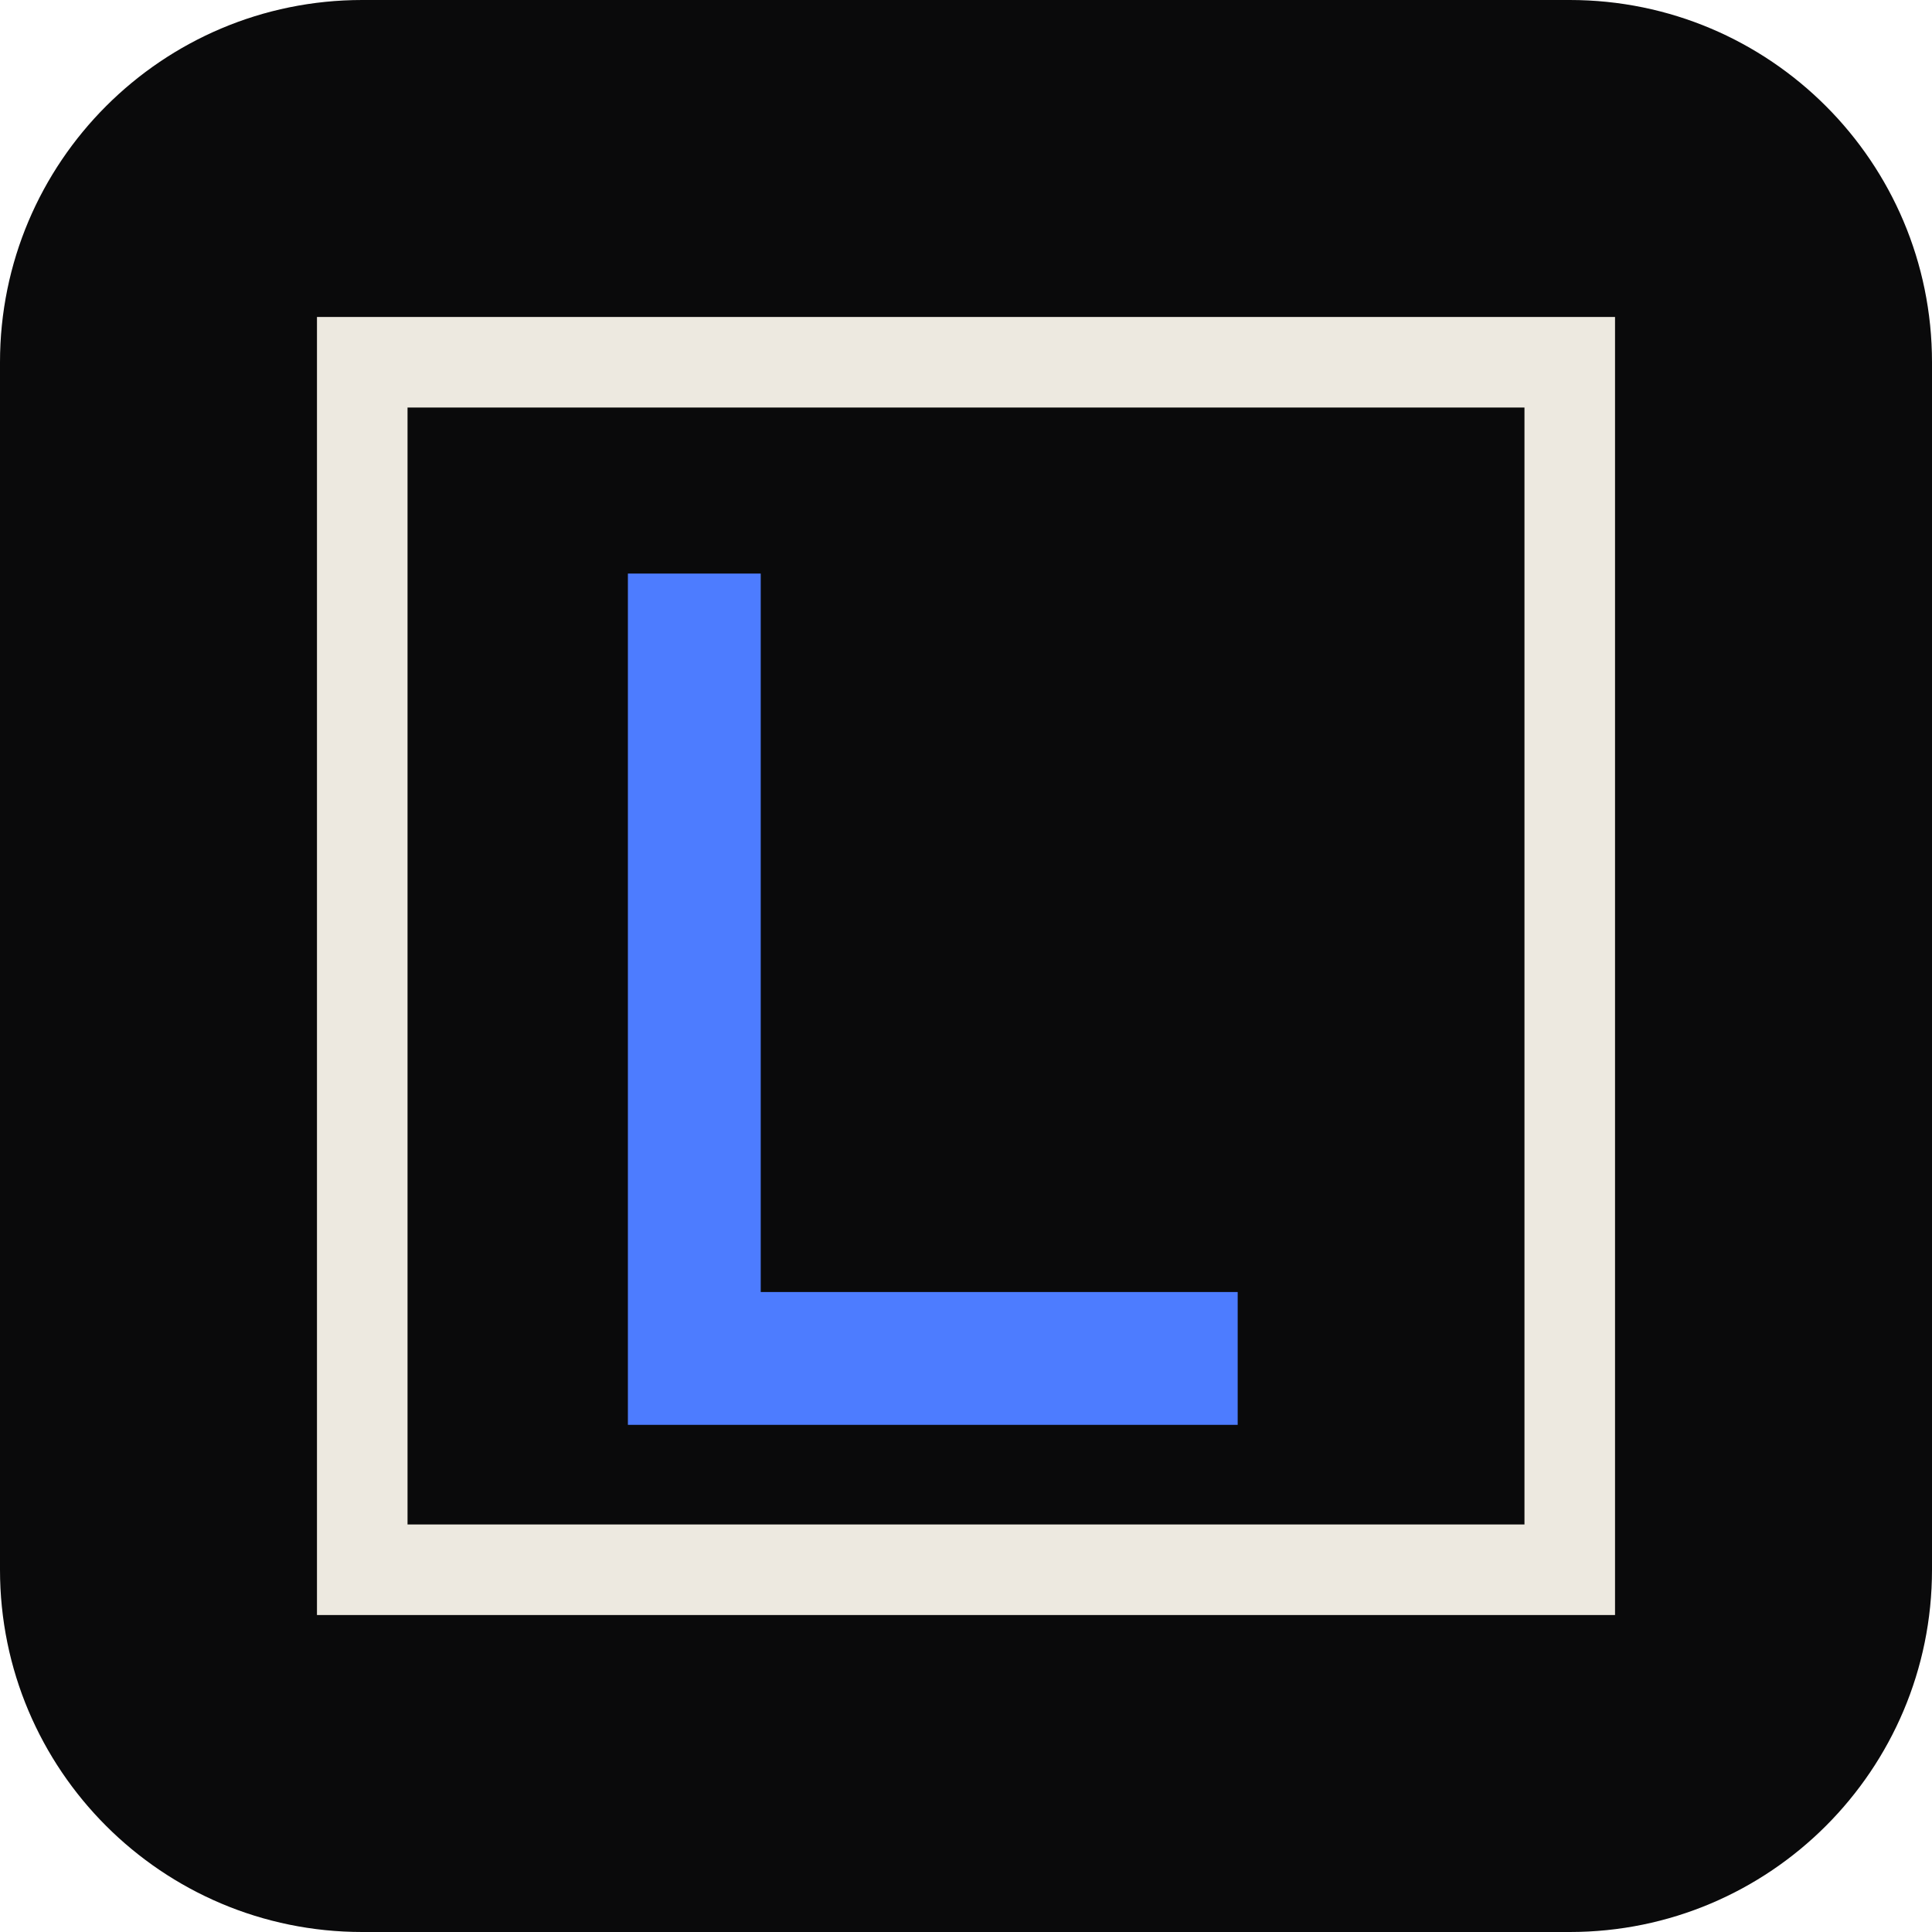
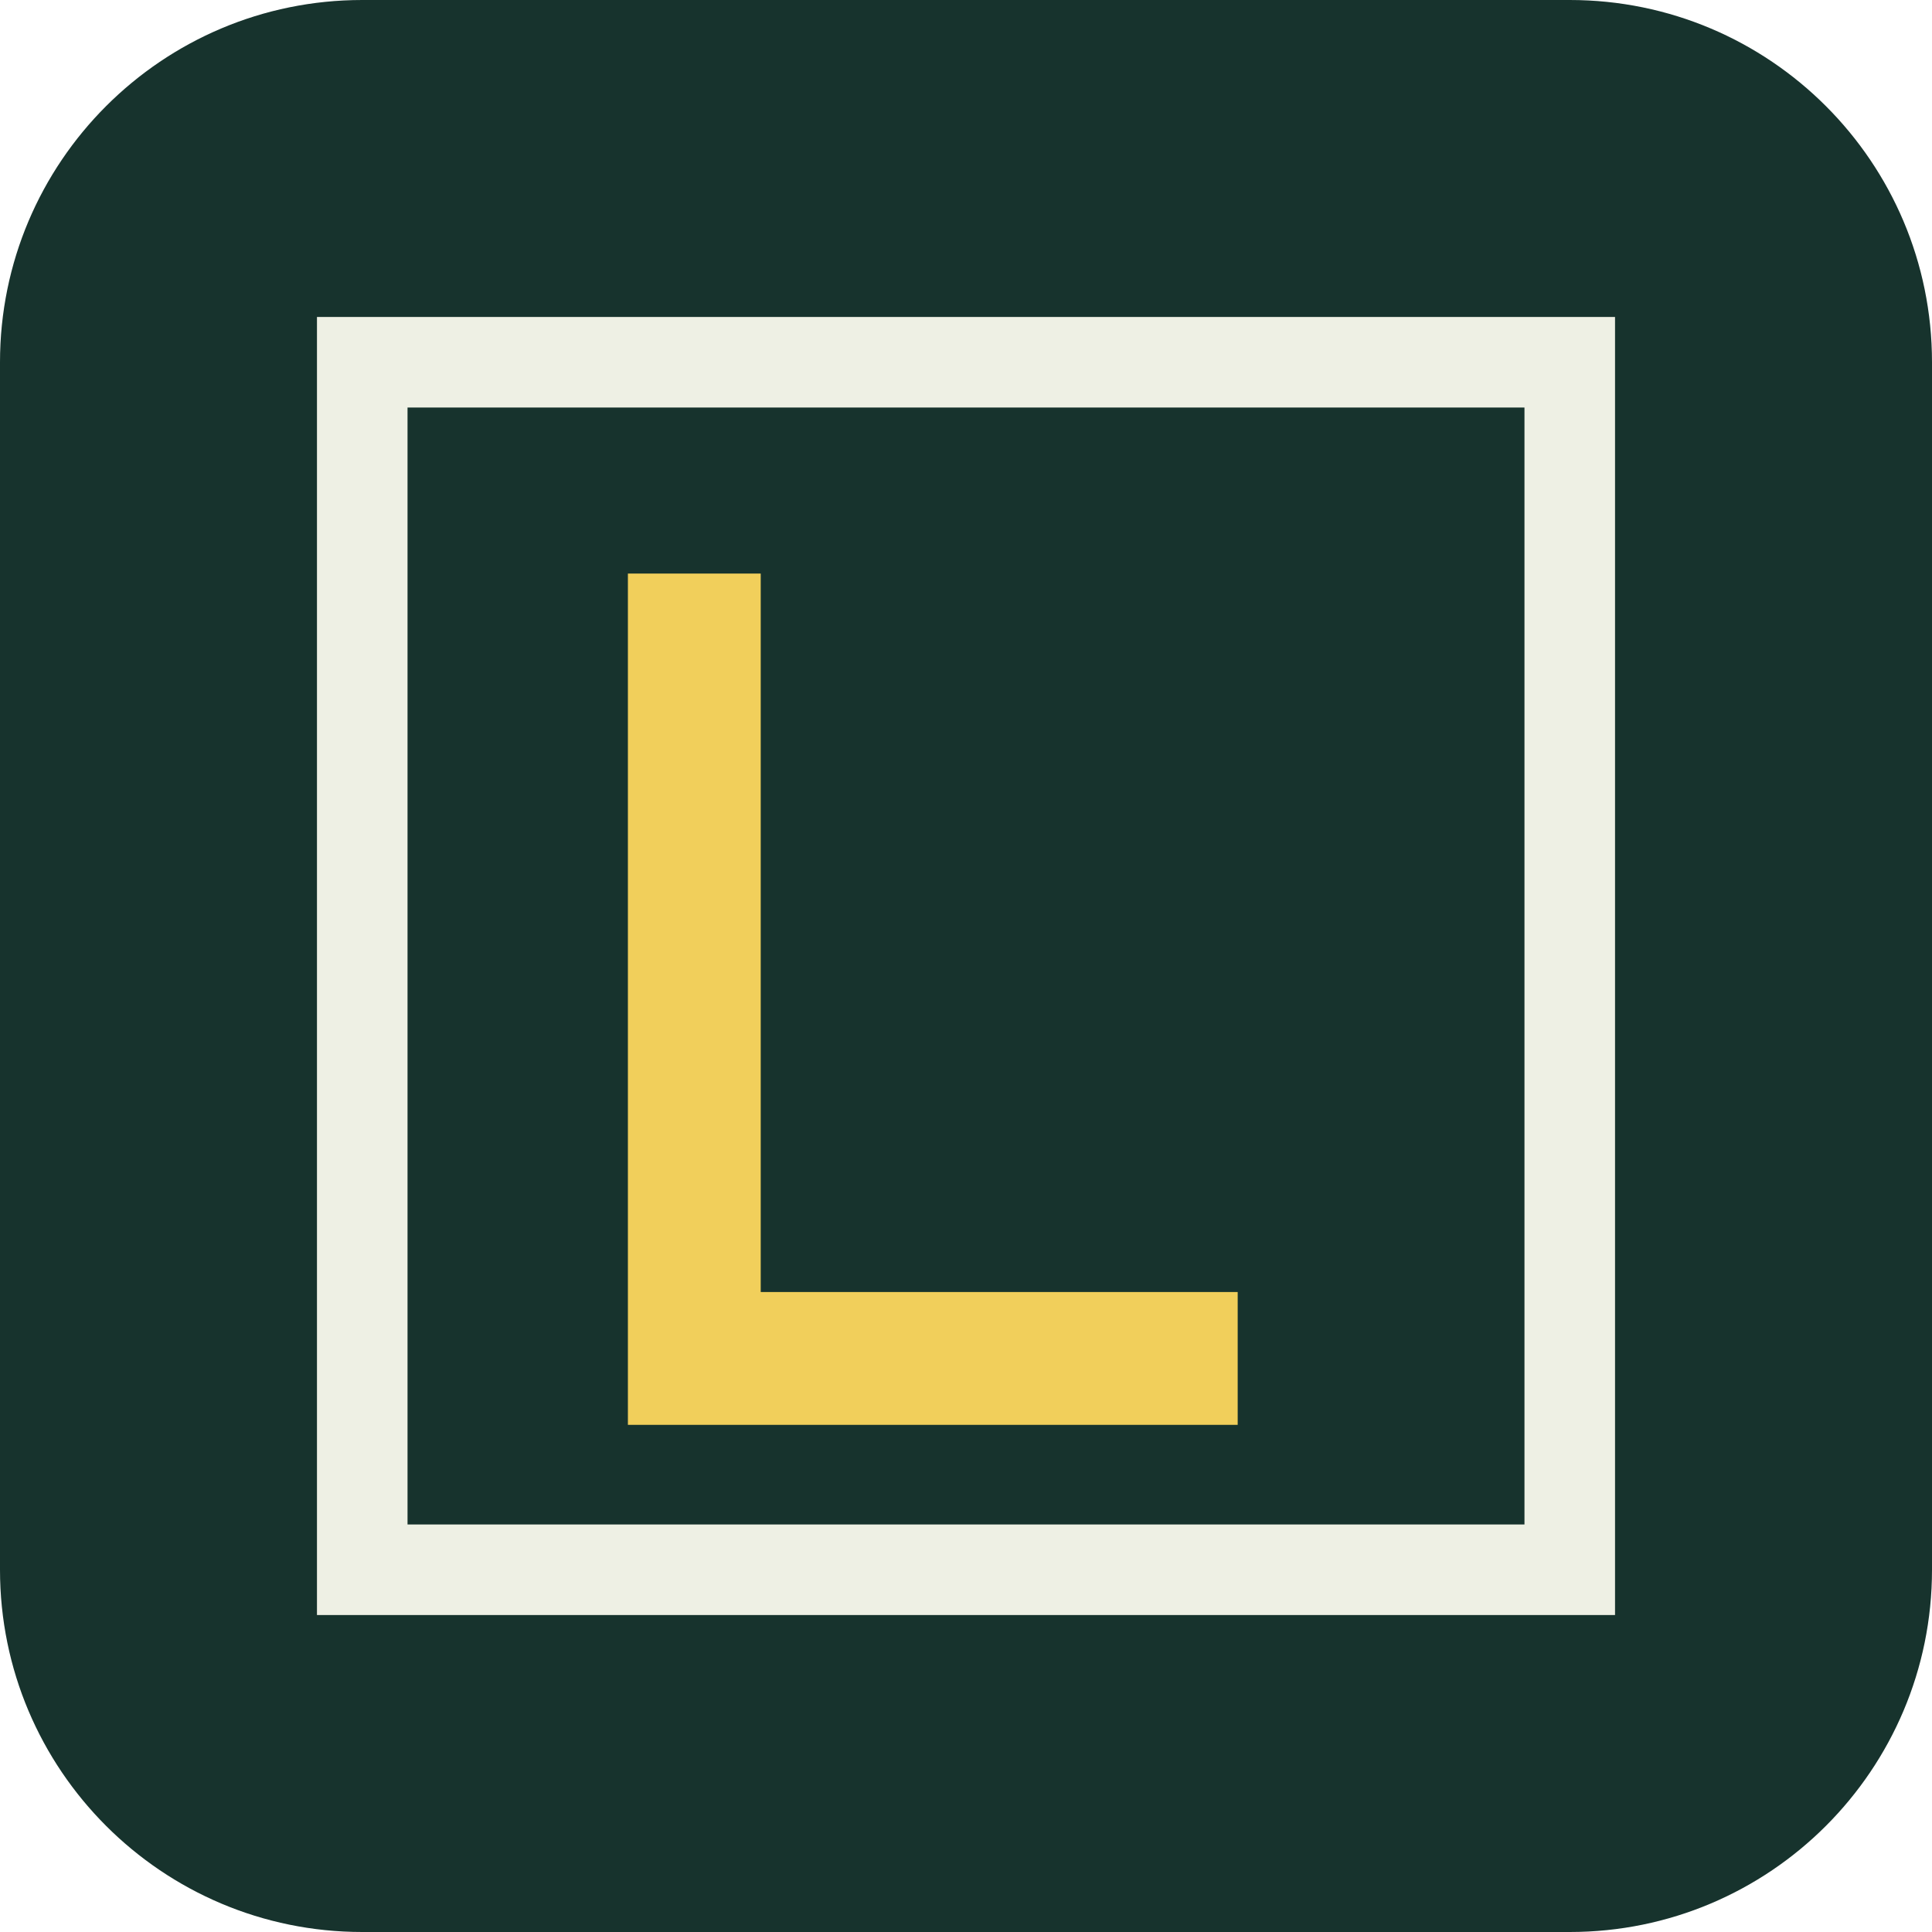
<svg xmlns="http://www.w3.org/2000/svg" viewBox="0 0 32 32">
-   <rect width="32" height="32" rx="6" fill="#0a0a0b" />
-   <rect x="6" y="6" width="20" height="20" fill="none" stroke="#ede9e0" stroke-width="1.5" />
-   <path d="M11.5 9.5v13h9" fill="none" stroke="#4d7cff" stroke-width="2.2" />
+   <rect width="32" height="32" rx="6" fill="#17332d" />
+   <rect x="6" y="6" width="20" height="20" fill="none" stroke="#eef0e4" stroke-width="1.5" />
+   <path d="M11.5 9.5v13h9" fill="none" stroke="#f1cf5b" stroke-width="2.2" />
</svg>
